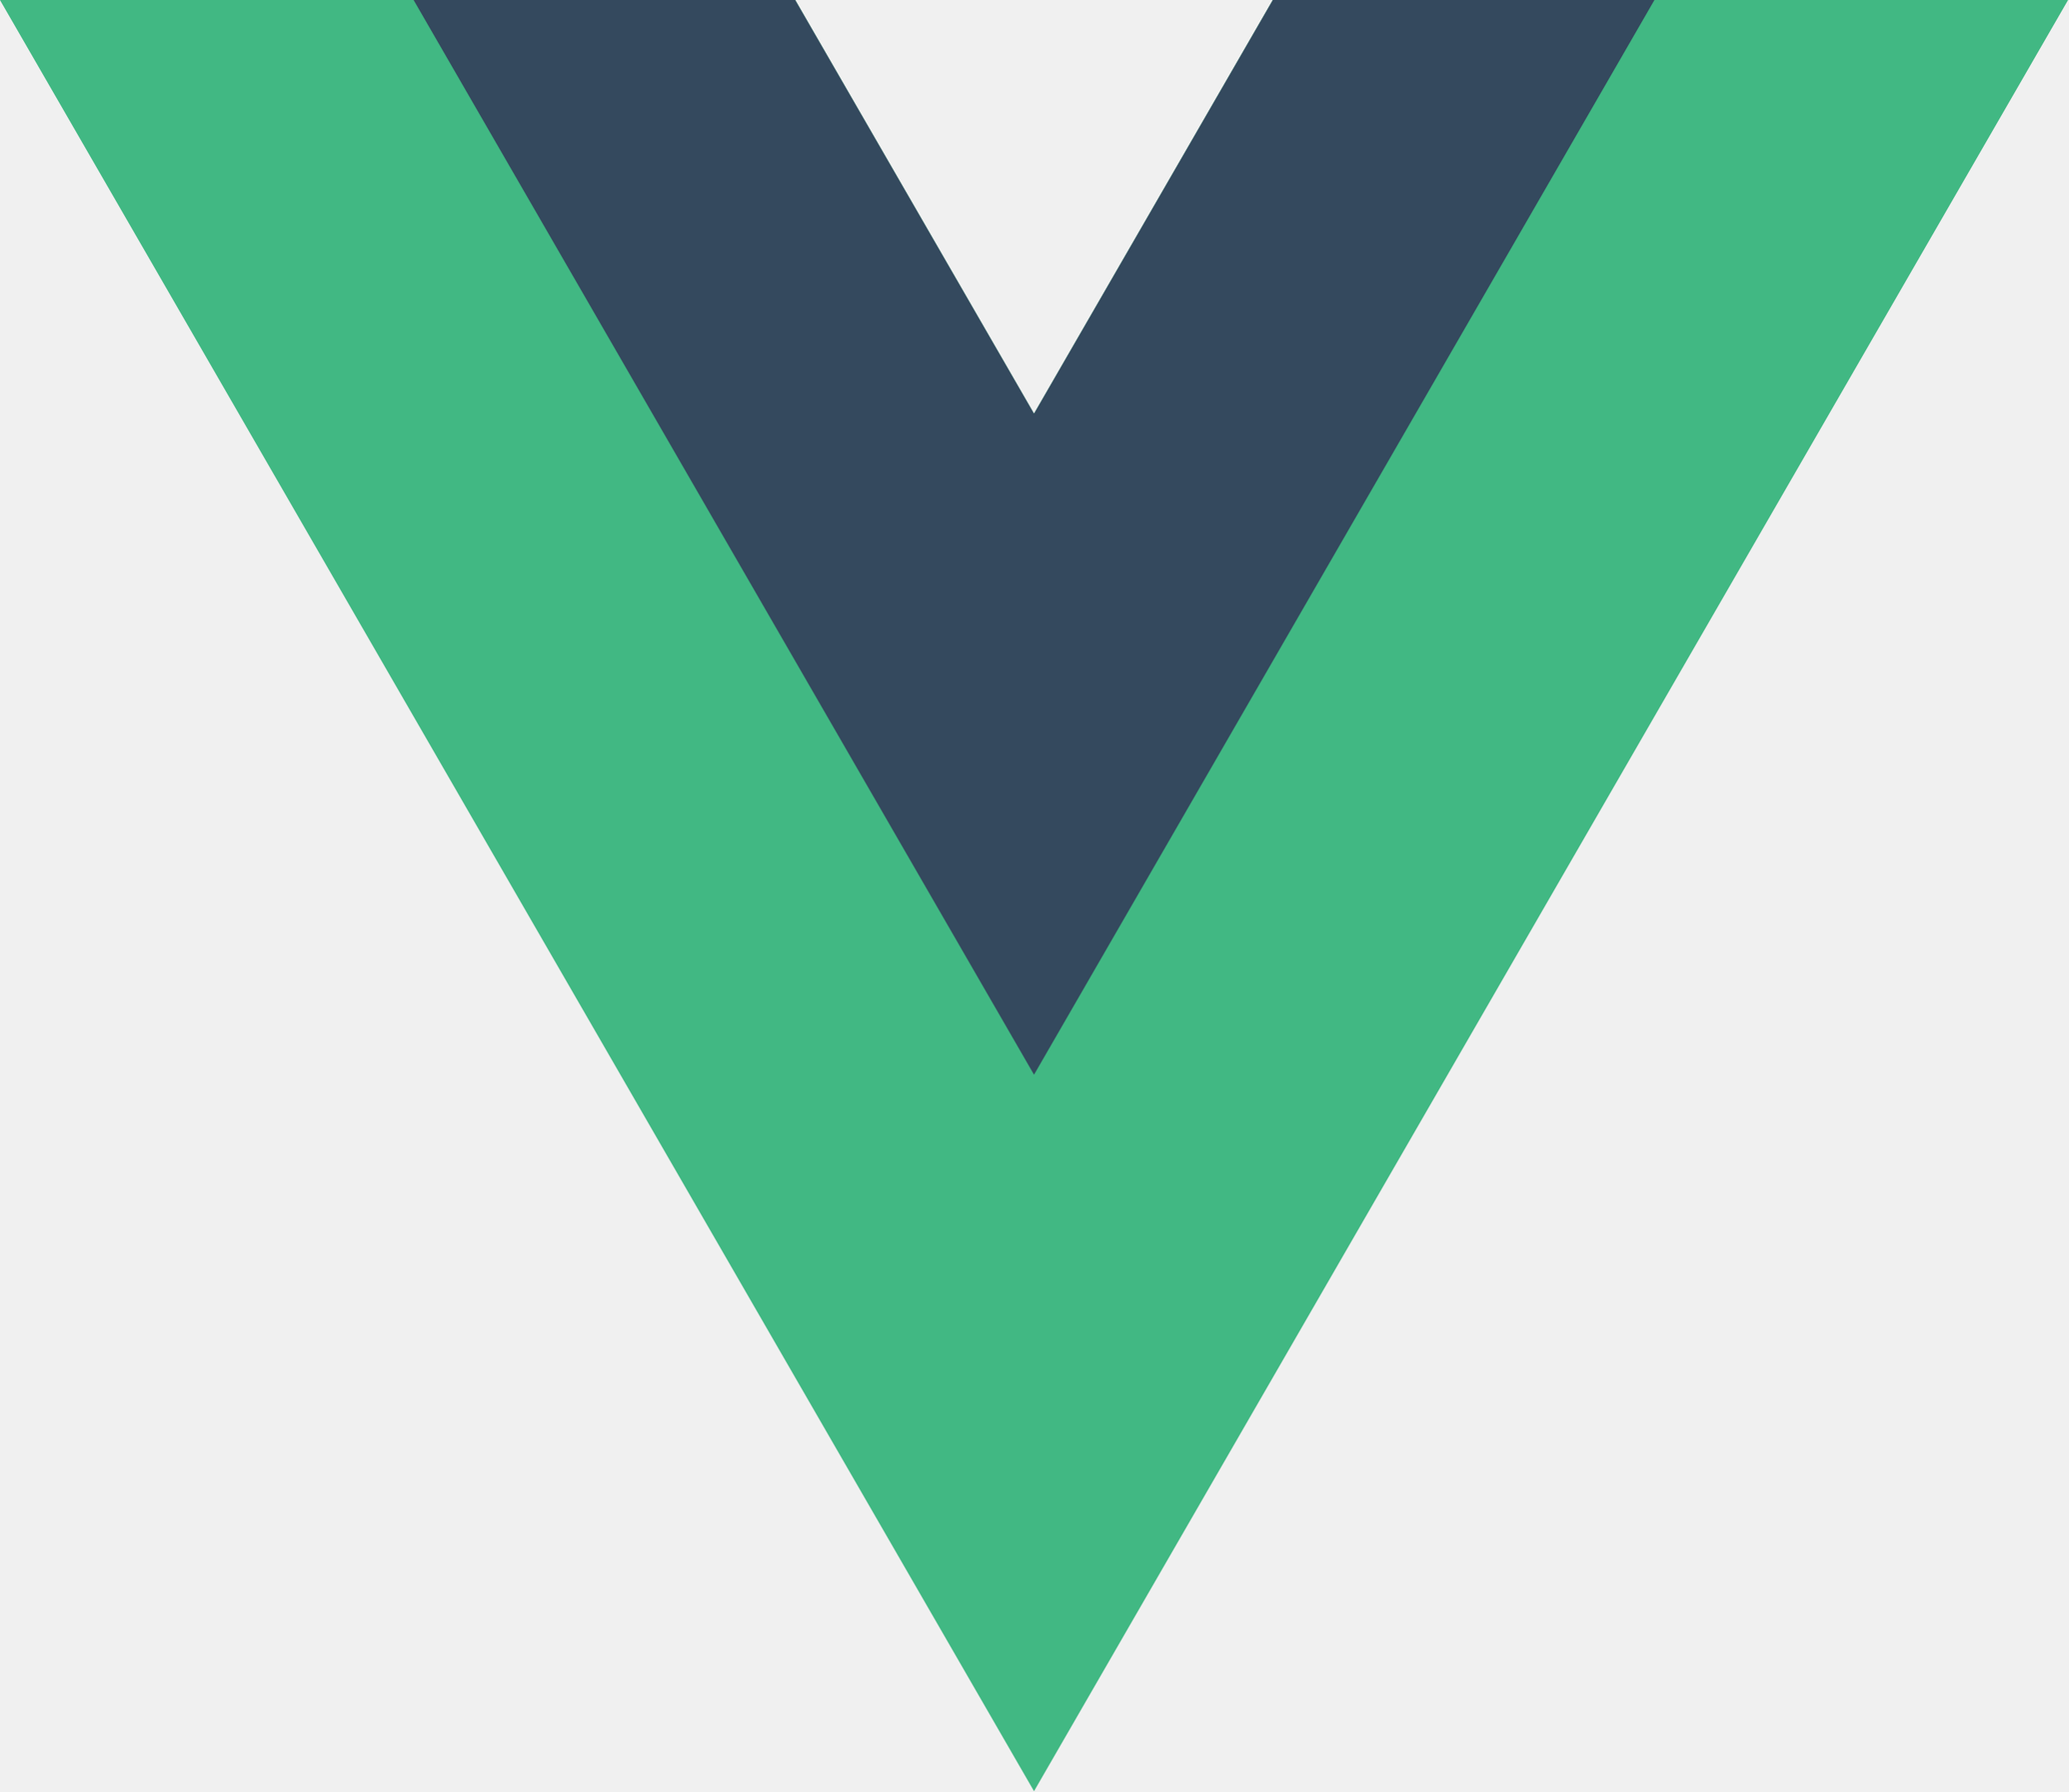
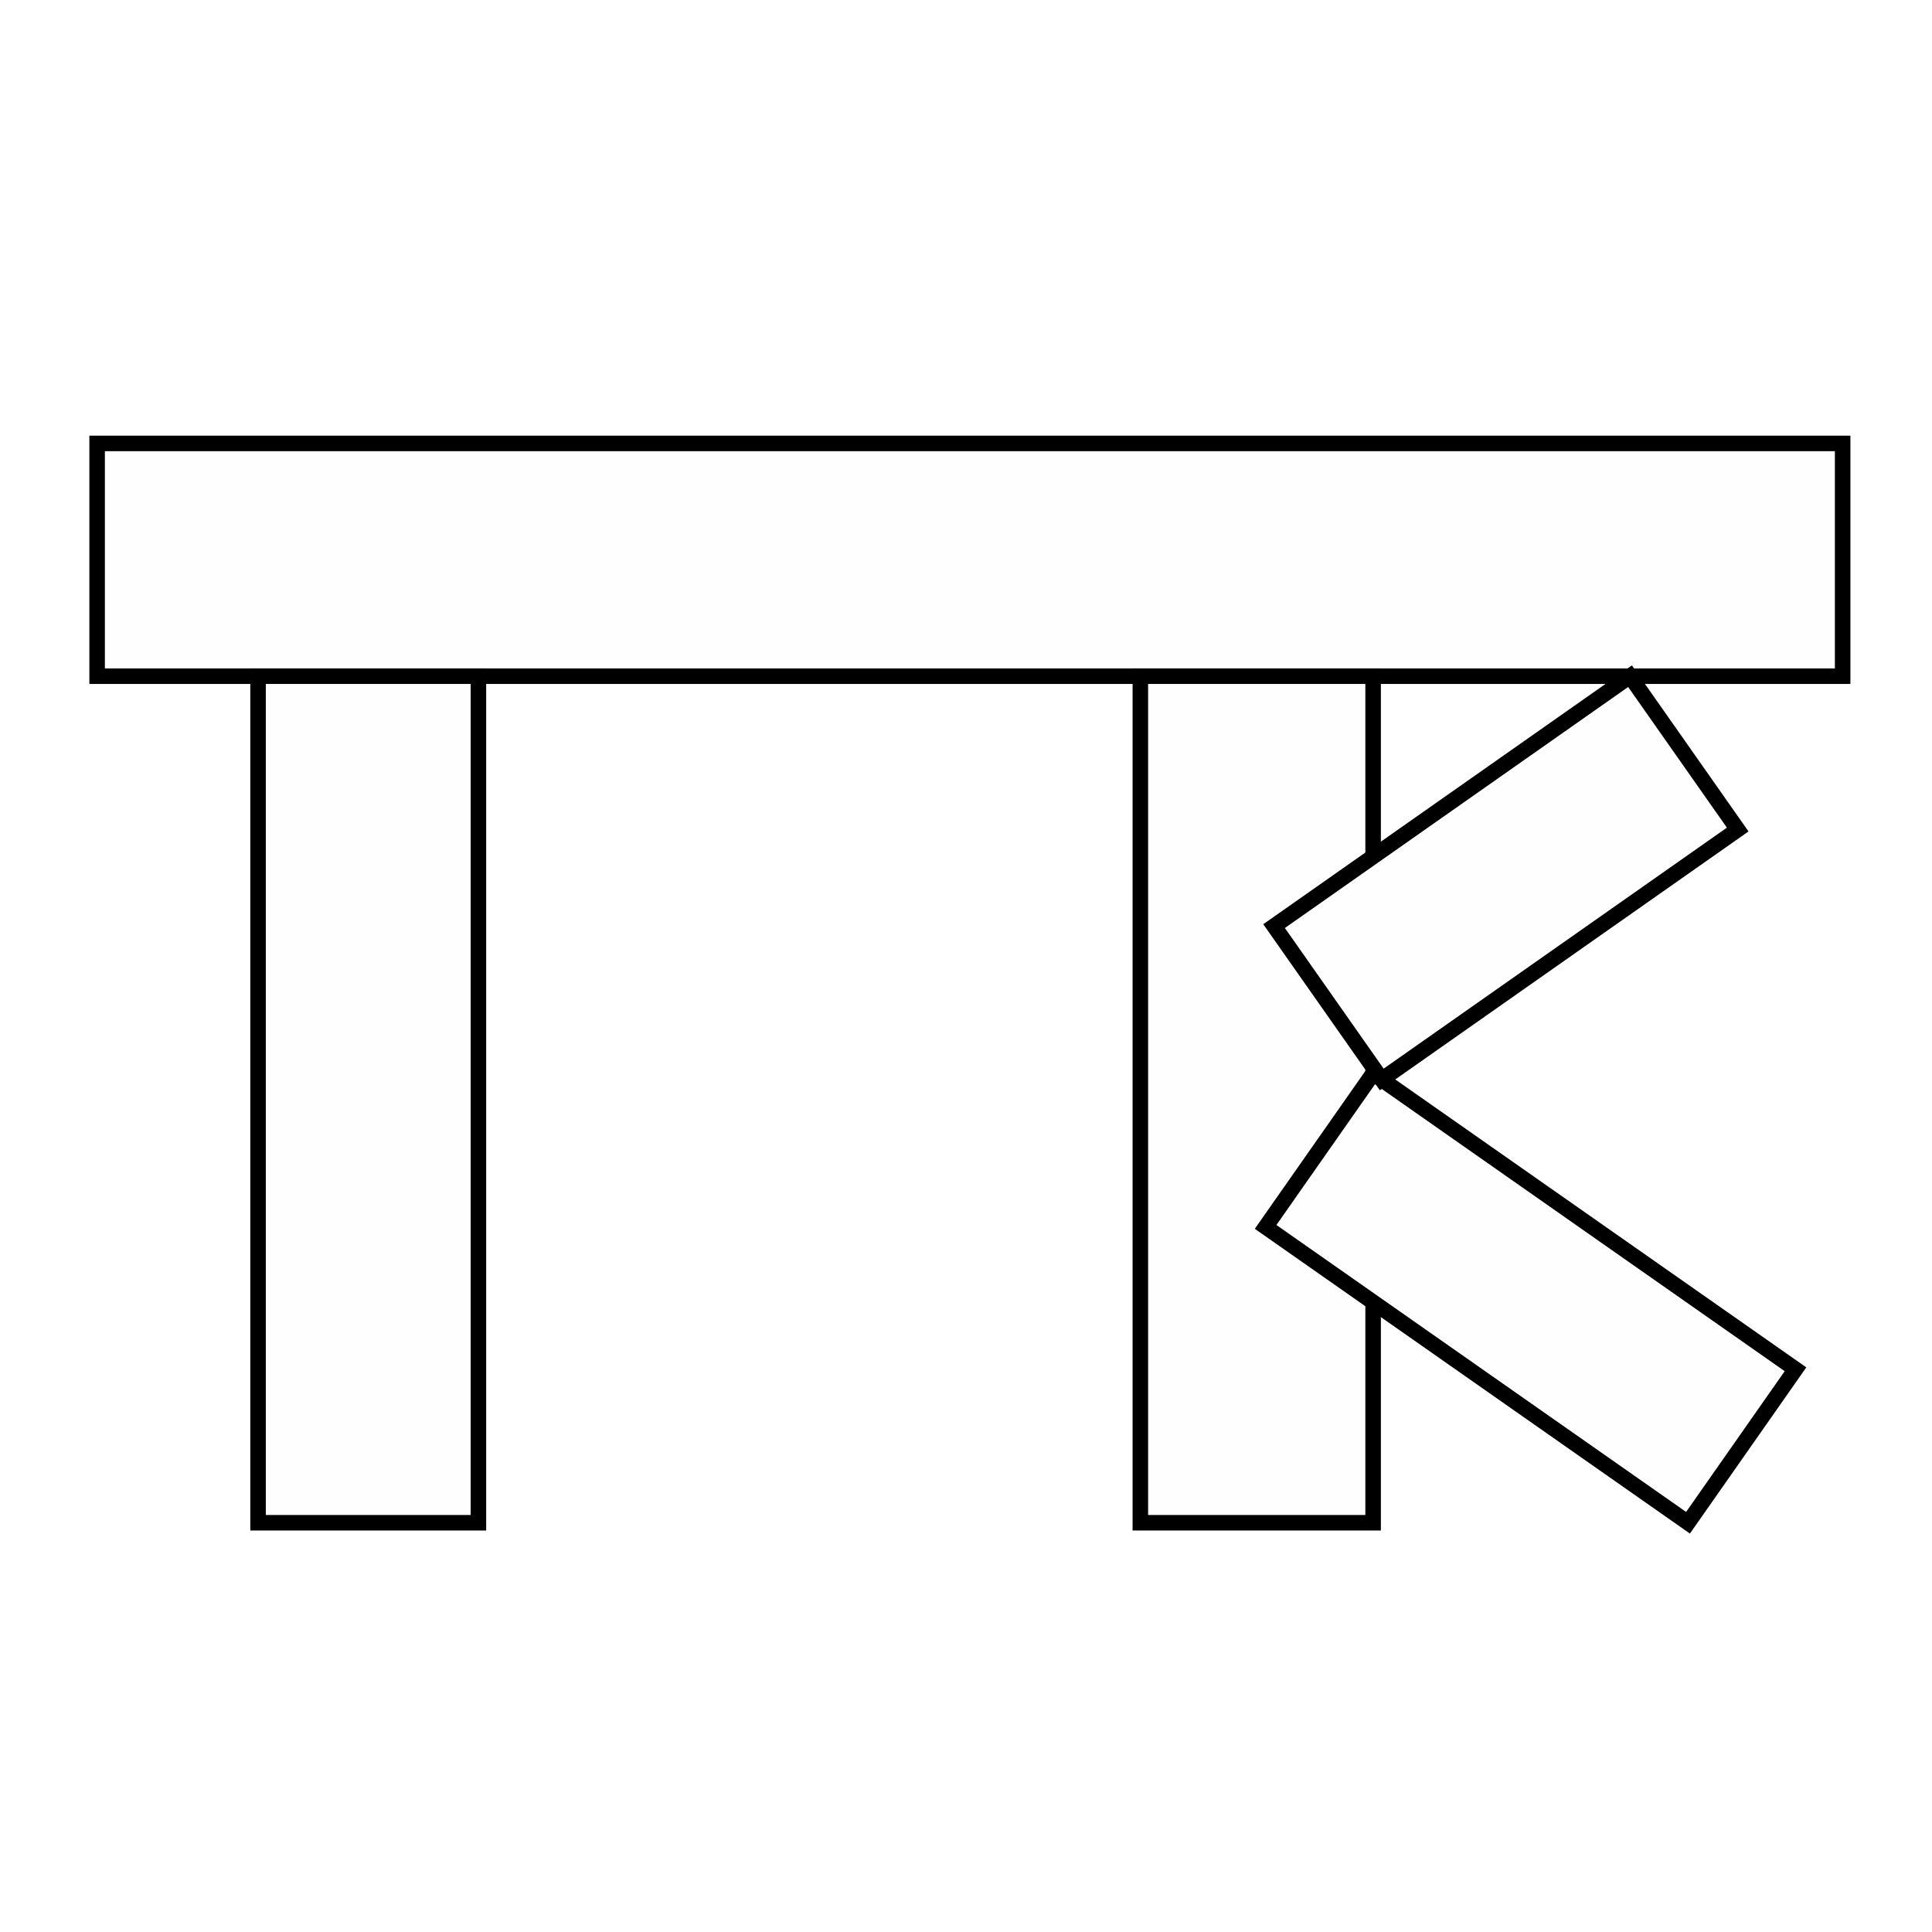
- <svg xmlns="http://www.w3.org/2000/svg" viewBox="0 0 261.76 226.69">
-   <path d="M161.096.001l-30.225 52.351L100.647.001H-.005l130.877 226.688L261.749.001z" fill="#41b883" />
-   <path d="M161.096.001l-30.225 52.351L100.647.001H52.346l78.526 136.01L209.398.001z" fill="#34495e" />
+ <svg xmlns="http://www.w3.org/2000/svg" viewBox="0 0 249 249" width="249" height="249">
+   <defs />
+   <g>
+     <rect fill="#ffffff" x="0" y="0" width="250" height="250" />
+     <g>
+       <g>
+         <path d="M12.517,57.149L 237.483,57.149 L 237.483,87.149 L 12.517,87.149 L 12.517,57.149 Z" transform="matrix(1,0,0,1,0,0)" fill="#fefefe" stroke="#000000" stroke-width="2" />
+       </g>
+       <g>
+         <path d="M33.259,87.149L 61.659,87.149 L 61.659,196.255 L 33.259,196.255 L 33.259,87.149 Z" transform="matrix(1,0,0,1,0,0)" fill="#fefefe" stroke="#000000" stroke-width="2" />
+       </g>
+       <g>
+         <path d="M146.969,87.149L 176.969,87.149 L 176.969,196.255 L 146.969,196.255 L 146.969,87.149 Z" transform="matrix(1,0,0,1,0,0)" fill="#fefefe" stroke="#000000" stroke-width="2" />
+       </g>
+       <g>
+         <path d="M217.554,196.255L 163.115,158.125 L 176.969,138.344 L 231.408,176.474 L 217.554,196.255 Z" transform="matrix(1,0,0,1,0,0)" fill="#fefefe" stroke="#000000" stroke-width="2" />
+       </g>
+       <g>
+         <path d="M164.205,119.359L 210.082,87.149 L 223.959,106.914 L 178.082,139.124 L 164.205,119.359 Z" transform="matrix(1,0,0,1,0,0)" fill="#fefefe" stroke="#000000" stroke-width="2" />
+       </g>
+     </g>
+   </g>
</svg>
